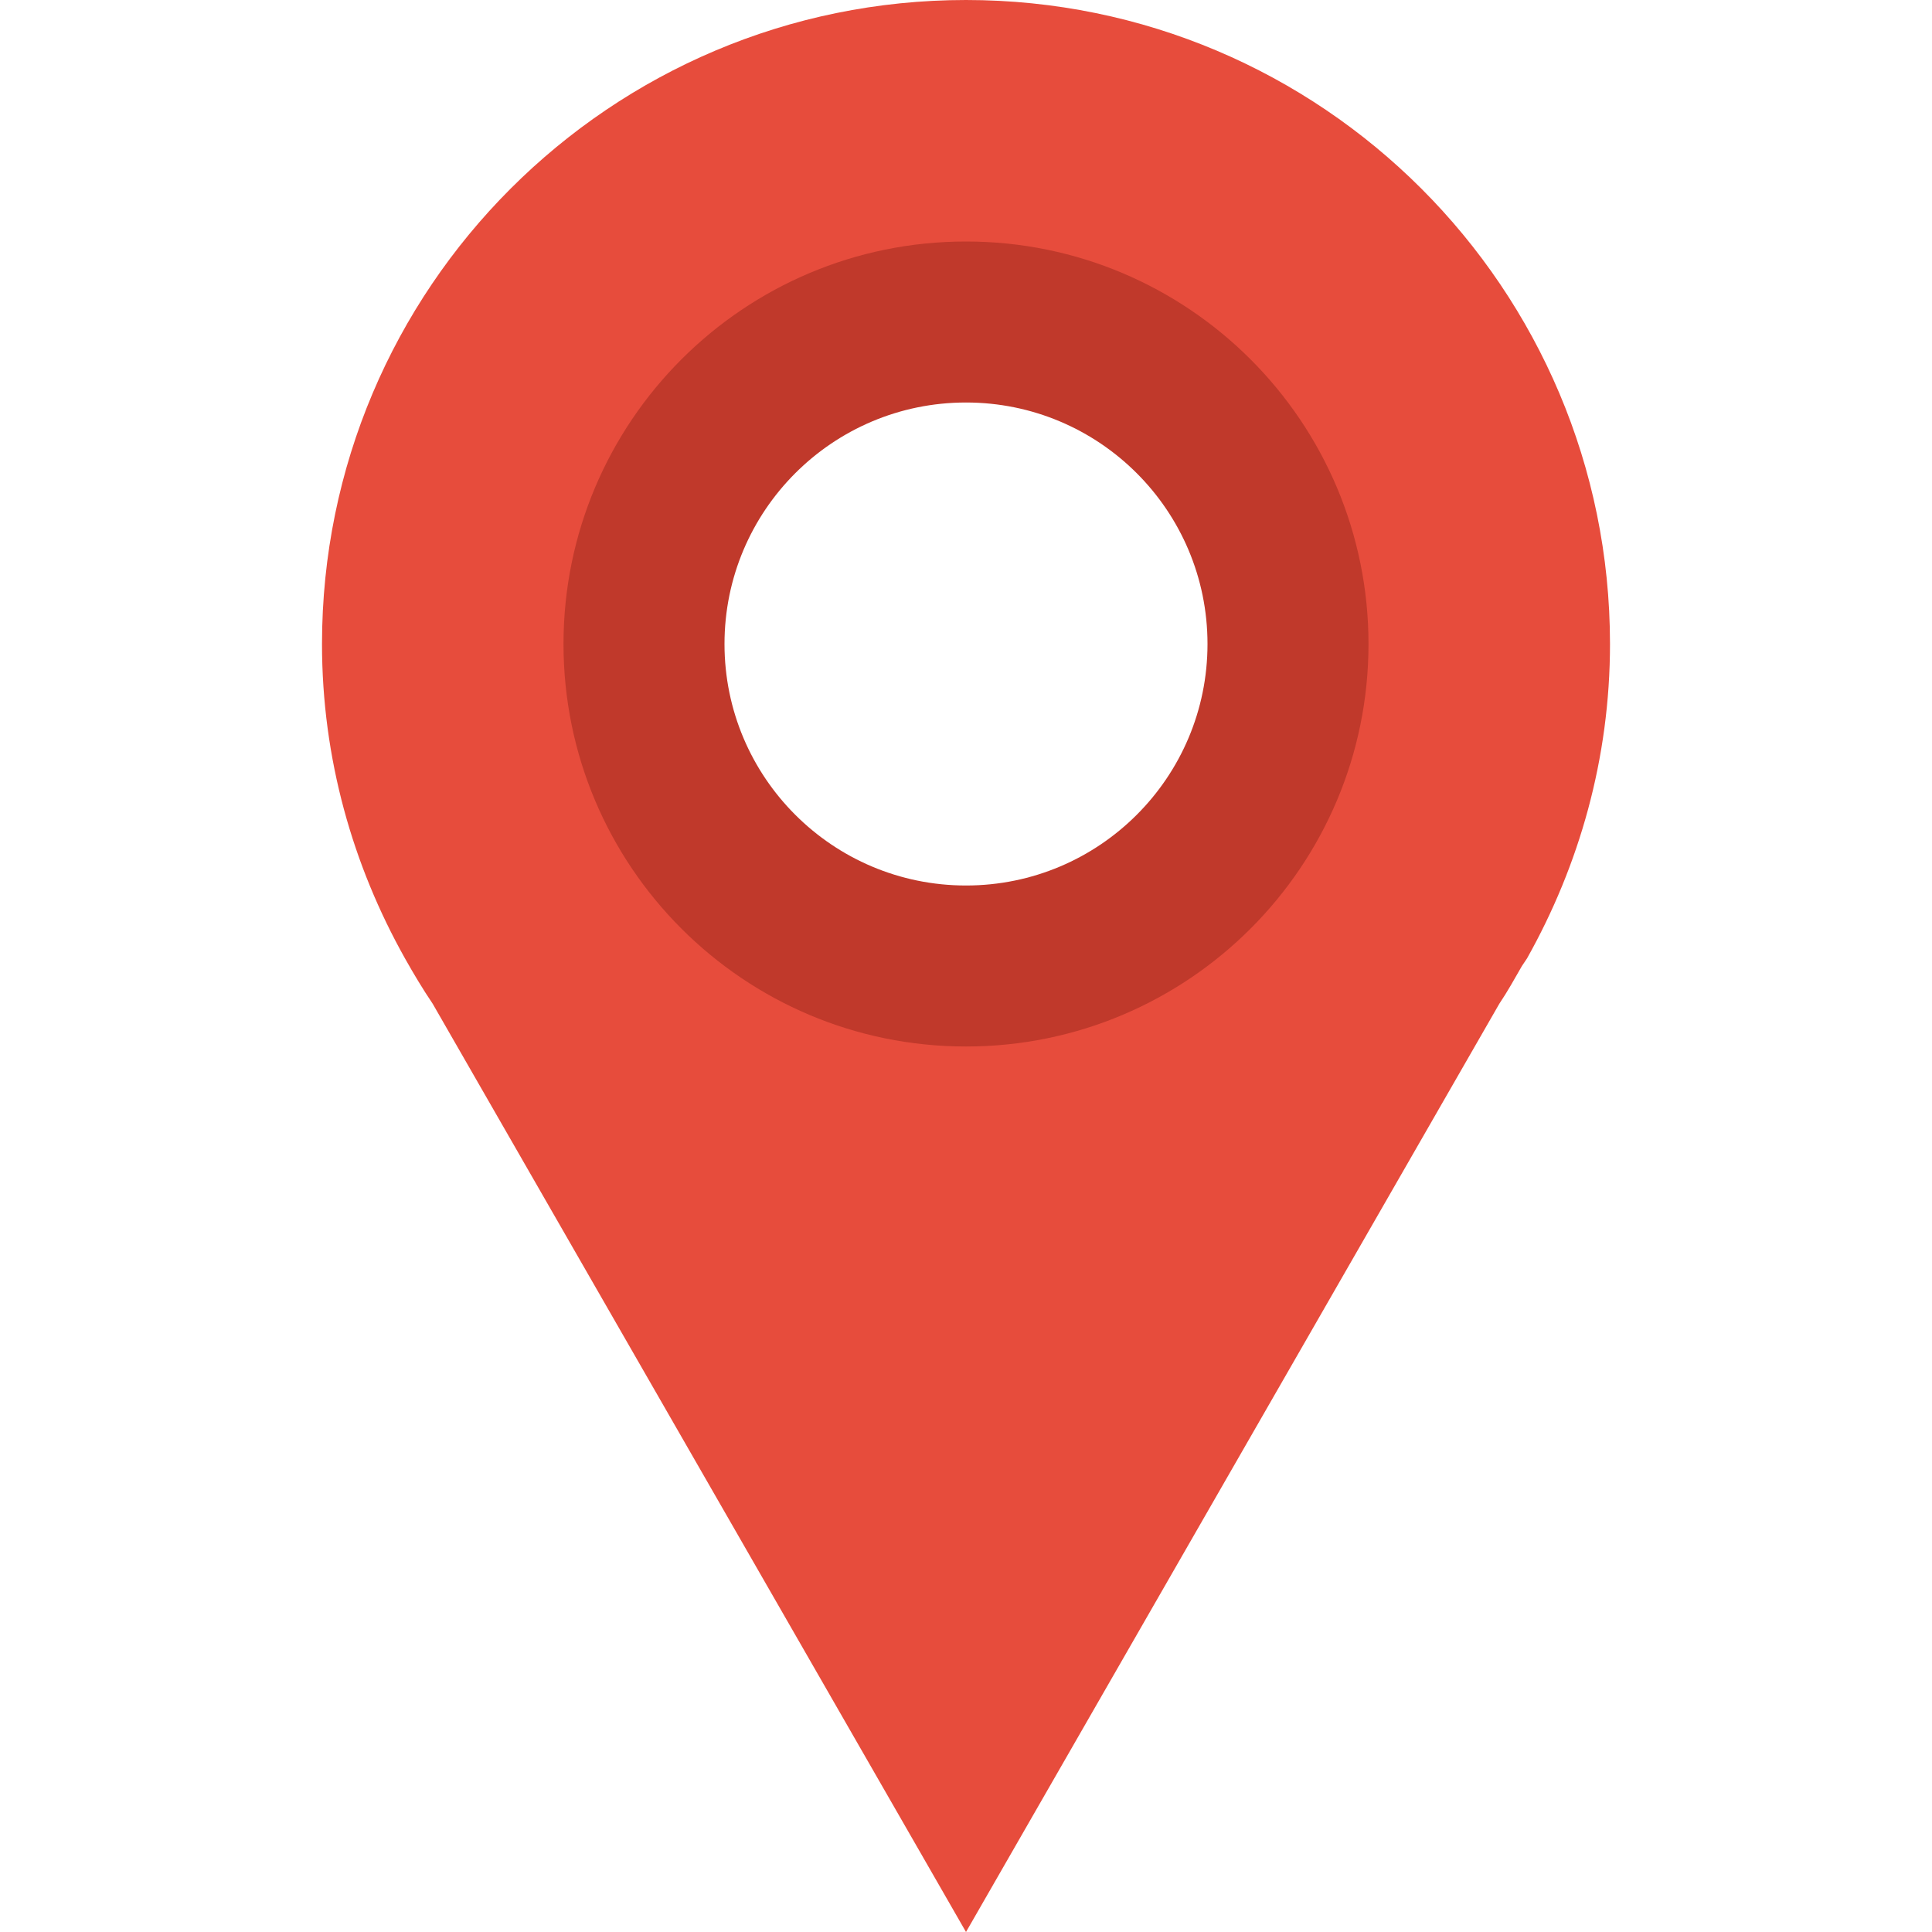
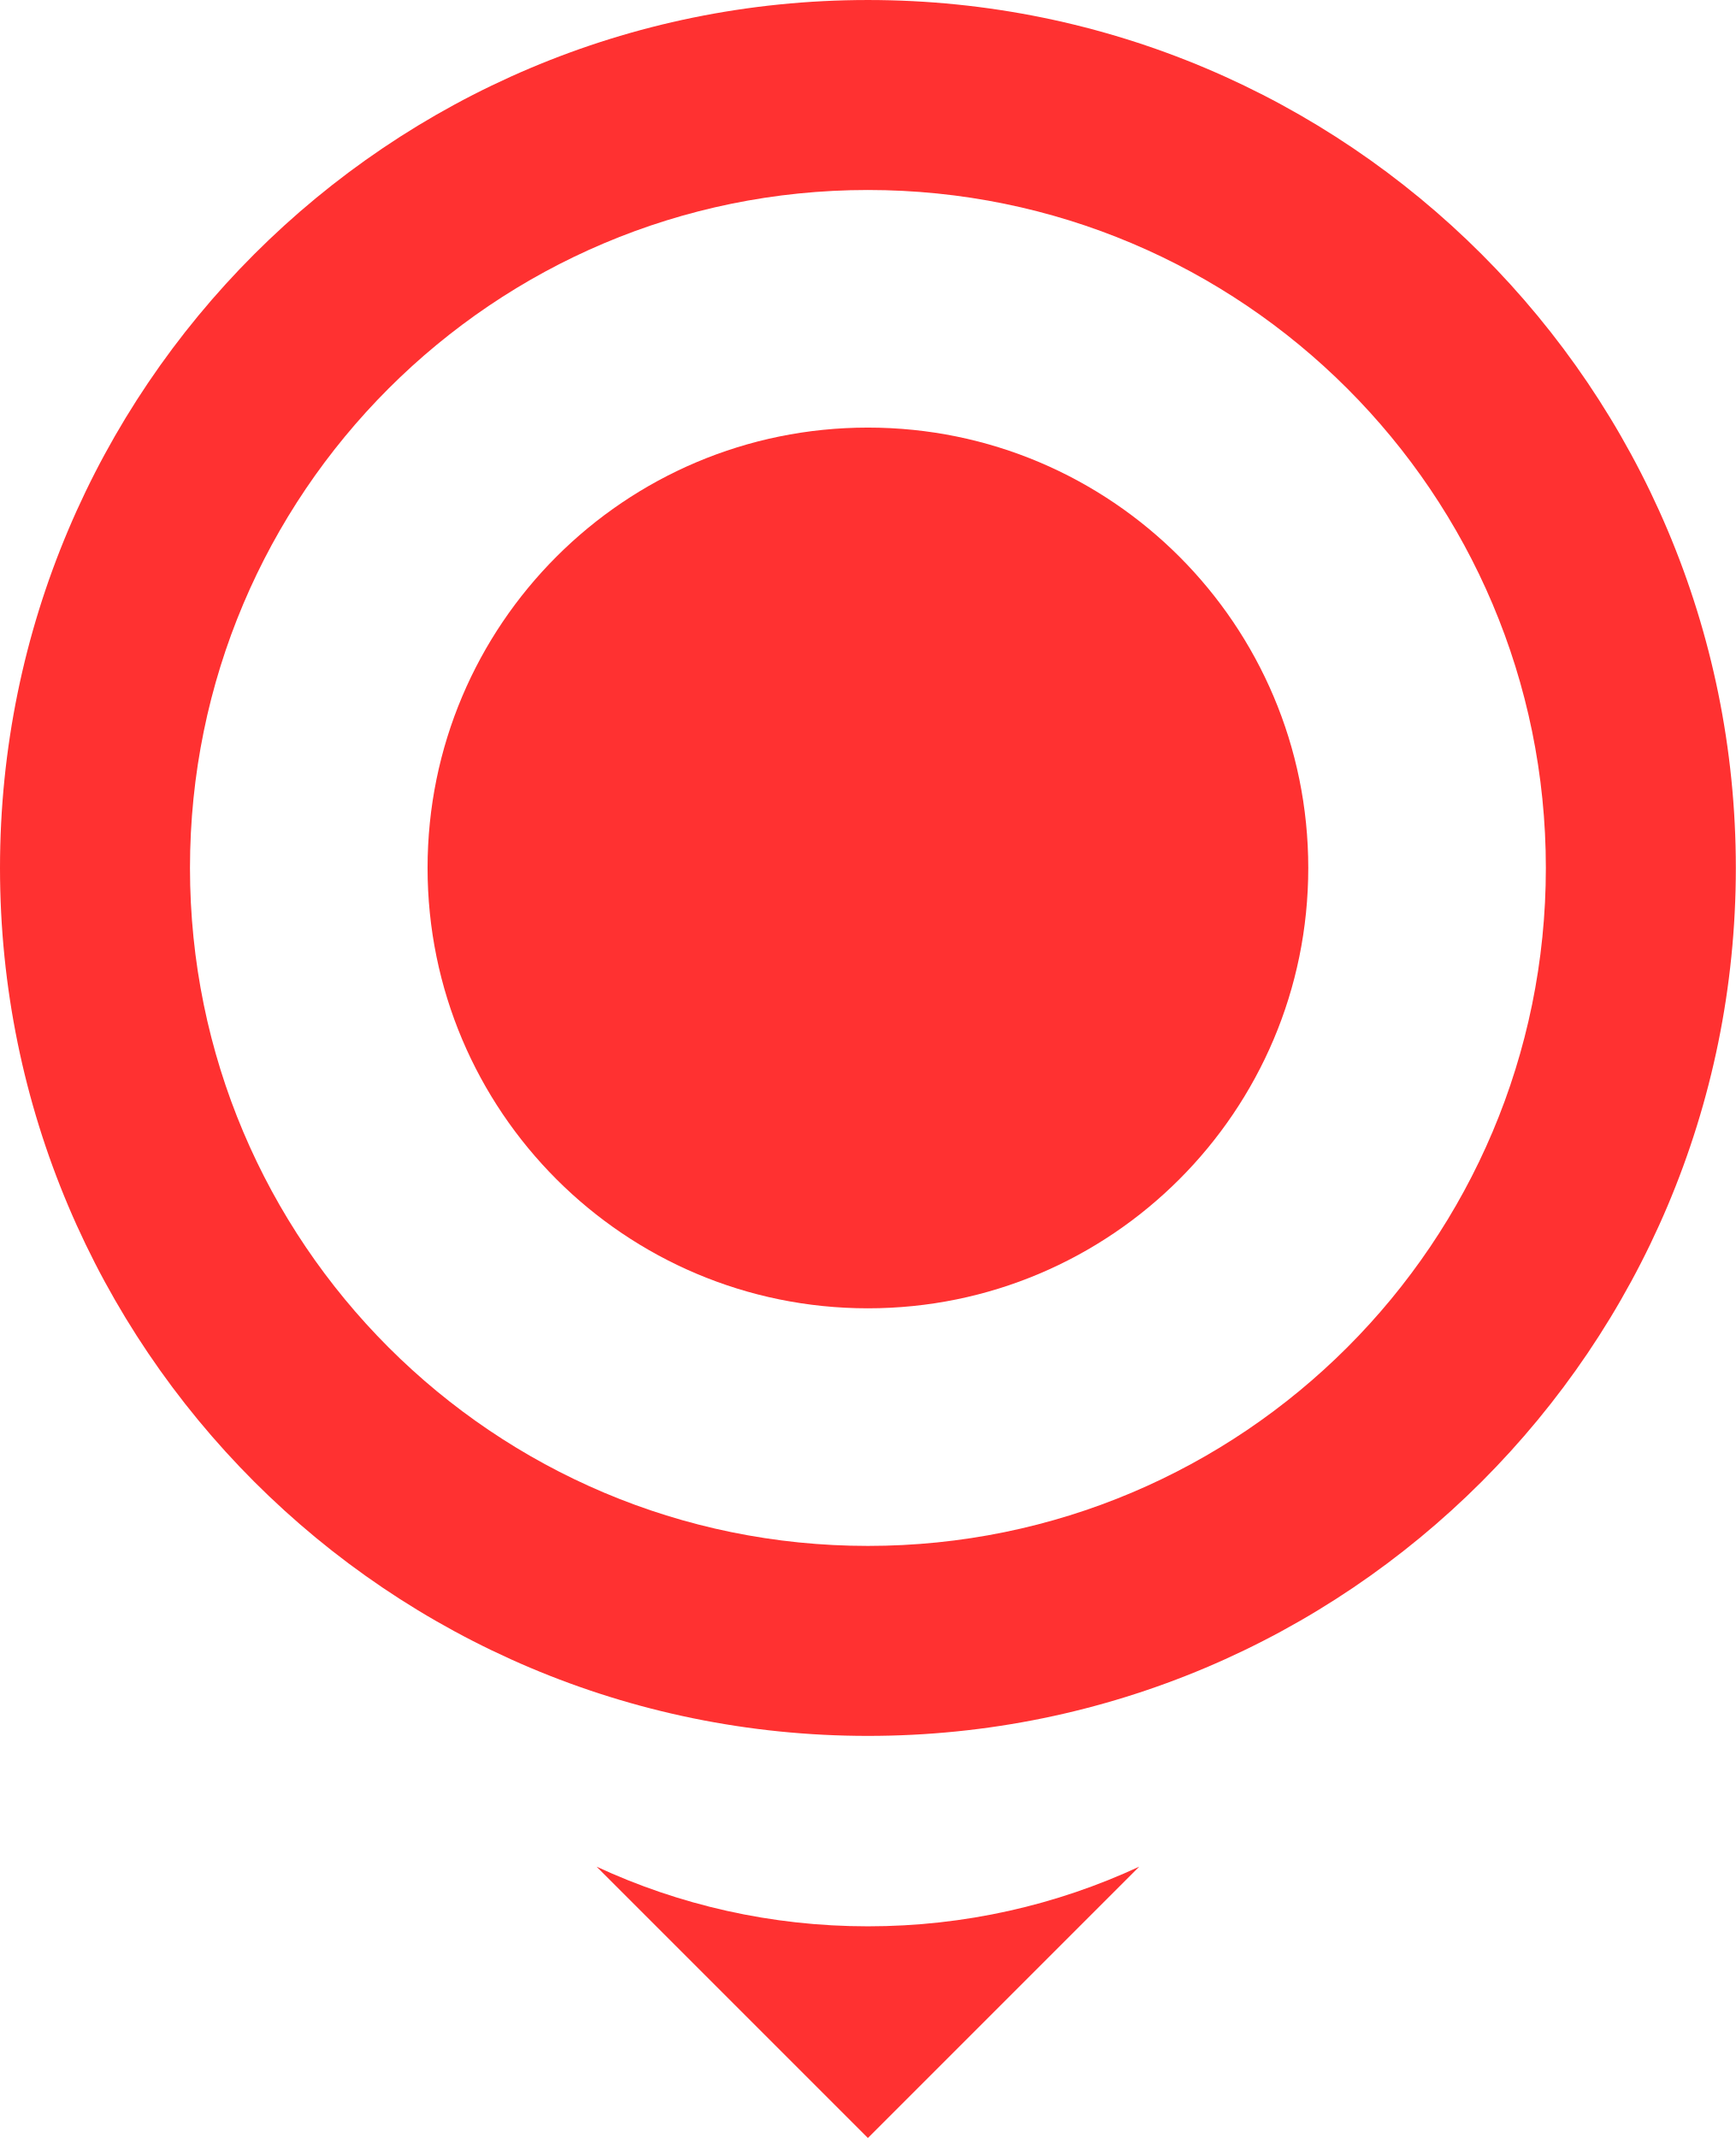
- <svg xmlns="http://www.w3.org/2000/svg" width="800px" height="800px" viewBox="0 0 24 24" version="1.1">
-   <g transform="translate(0 -1028.4)">
-     <path d="m12 0c-4.418 2.3685e-15 -8 3.582-8 8 0 1.421 0.382 2.75 1.031 3.906 0.108 0.192 0.221 0.381 0.344 0.563l6.625 11.531 6.625-11.531c0.102-0.151 0.19-0.311 0.281-0.469l0.063-0.094c0.649-1.156 1.031-2.485 1.031-3.906 0-4.418-3.582-8-8-8zm0 4c2.209 0 4 1.791 4 4 0 2.209-1.791 4-4 4-2.209 0-4-1.791-4-4 0-2.209 1.791-4 4-4z" transform="translate(0 1028.4)" fill="#e74c3c" />
-     <path d="m12 3c-2.761 0-5 2.239-5 5 0 2.761 2.239 5 5 5 2.761 0 5-2.239 5-5 0-2.761-2.239-5-5-5zm0 2c1.657 0 3 1.343 3 3s-1.343 3-3 3-3-1.343-3-3 1.343-3 3-3z" transform="translate(0 1028.4)" fill="#c0392b" />
+ <svg xmlns="http://www.w3.org/2000/svg" xml:space="preserve" width="55.279mm" height="68.083mm" version="1.1" style="shape-rendering:geometricPrecision; text-rendering:geometricPrecision; image-rendering:optimizeQuality; fill-rule:evenodd; clip-rule:evenodd" viewBox="0 0 639.59 787.73">
+   <defs>
+     <style type="text/css">
+    
+     .fil0 {fill:#FF3131}
+    
+   </style>
+   </defs>
+   <g id="Layer_x0020_1">
+     <g id="_2044774827792">
+       <path class="fil0" d="M319.79 0c176.62,0 319.79,143.17 319.79,319.79 0,176.62 -143.17,319.79 -319.79,319.79 -176.62,0 -319.79,-143.17 -319.79,-319.79 0,-176.62 143.17,-319.79 319.79,-319.79zm0 569.58c137.96,0 249.79,-111.83 249.79,-249.79 0,-137.96 -111.83,-249.79 -249.79,-249.79 -137.96,0 -249.79,111.83 -249.79,249.79 0,137.96 111.83,249.79 249.79,249.79z" />
+       <circle class="fil0" cx="319.79" cy="319.79" r="162.25" />
+       <path class="fil0" d="M319.79 709.74c-35.71,0 -69.58,-7.87 -99.97,-21.98l99.97 99.97 99.97 -99.97c-30.39,14.11 -64.26,21.98 -99.97,21.98z" />
+     </g>
  </g>
</svg>
